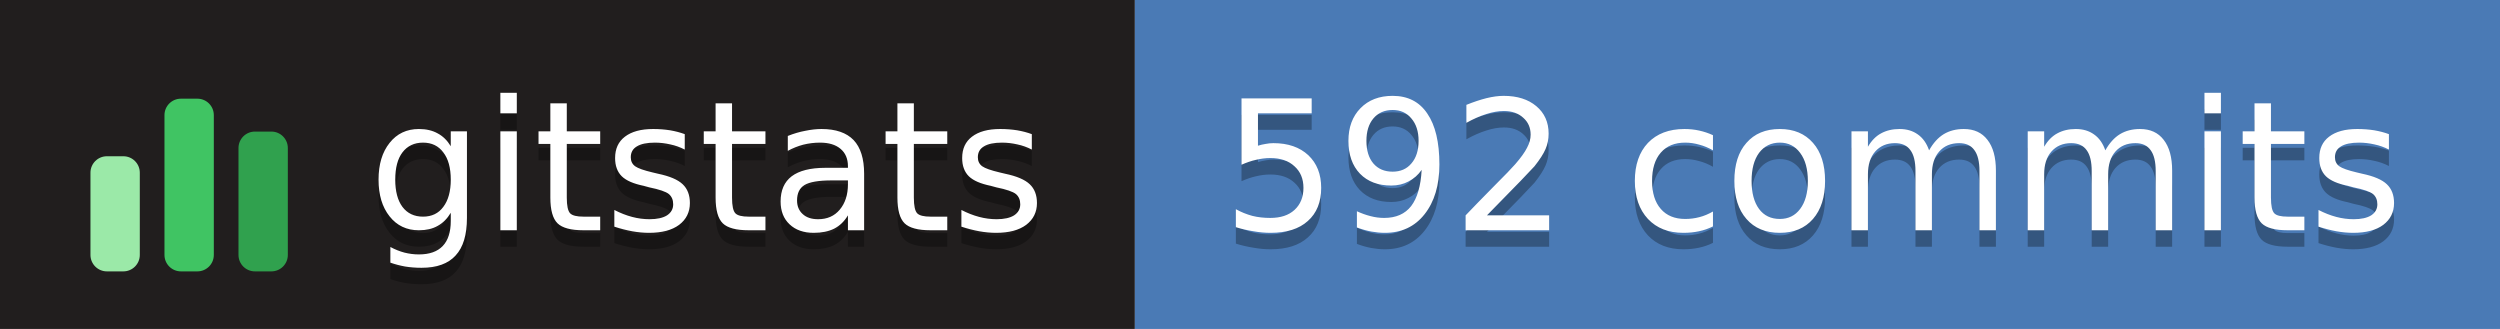
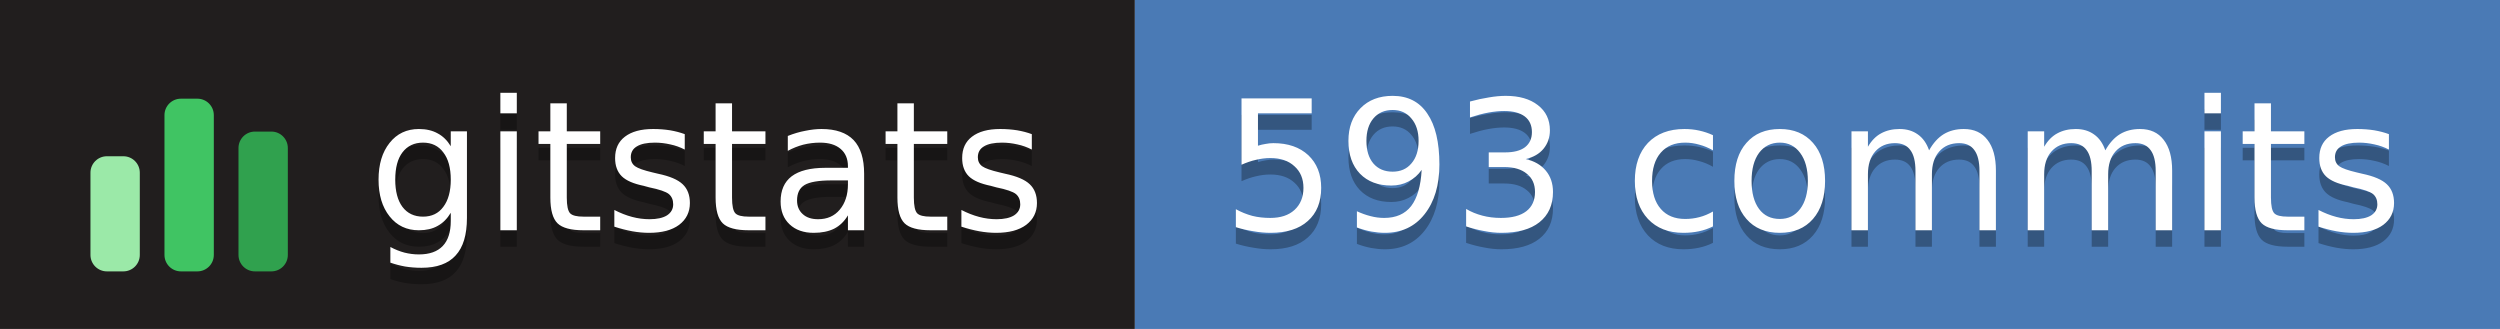
- <svg xmlns="http://www.w3.org/2000/svg" width="152" height="20" role="img" aria-label="gitstats: 592 commits">
+ <svg xmlns="http://www.w3.org/2000/svg" width="152" height="20" role="img" aria-label="gitstats: 593 commits">
  <g>
    <rect x="0" width="69" height="20" fill="#211e1e" />
    <rect x="69" width="84" height="20" fill="#4a7ab5" />
  </g>
  <g transform="translate(5,3.5)">
    <rect x="0.5" y="6.0" width="3" height="7.0" rx="1" fill="#9be9a8" />
    <rect x="5.0" y="2.5" width="3" height="10.5" rx="1" fill="#40c463" />
    <rect x="9.5" y="4.5" width="3" height="8.5" rx="1" fill="#30a14e" />
  </g>
  <g text-anchor="middle" font-family="Verdana,Geneva,DejaVu Sans,sans-serif" font-size="11" text-rendering="geometricPrecision">
    <text aria-hidden="true" x="43.0" y="15.0" fill="#010101" fill-opacity=".3" textLength="42.0">gitstats</text>
    <text x="43.0" y="14.0" fill="#fff" textLength="42.0">gitstats</text>
-     <text aria-hidden="true" x="110.2" y="15.0" fill="#010101" fill-opacity=".3" textLength="72.5">592 commits</text>
-     <text x="110.2" y="14.0" fill="#fff" textLength="72.5">592 commits</text>
+     <text aria-hidden="true" x="110.2" y="15.0" fill="#010101" fill-opacity=".3" textLength="72.5">593 commits</text>
+     <text x="110.2" y="14.0" fill="#fff" textLength="72.5">593 commits</text>
  </g>
</svg>
